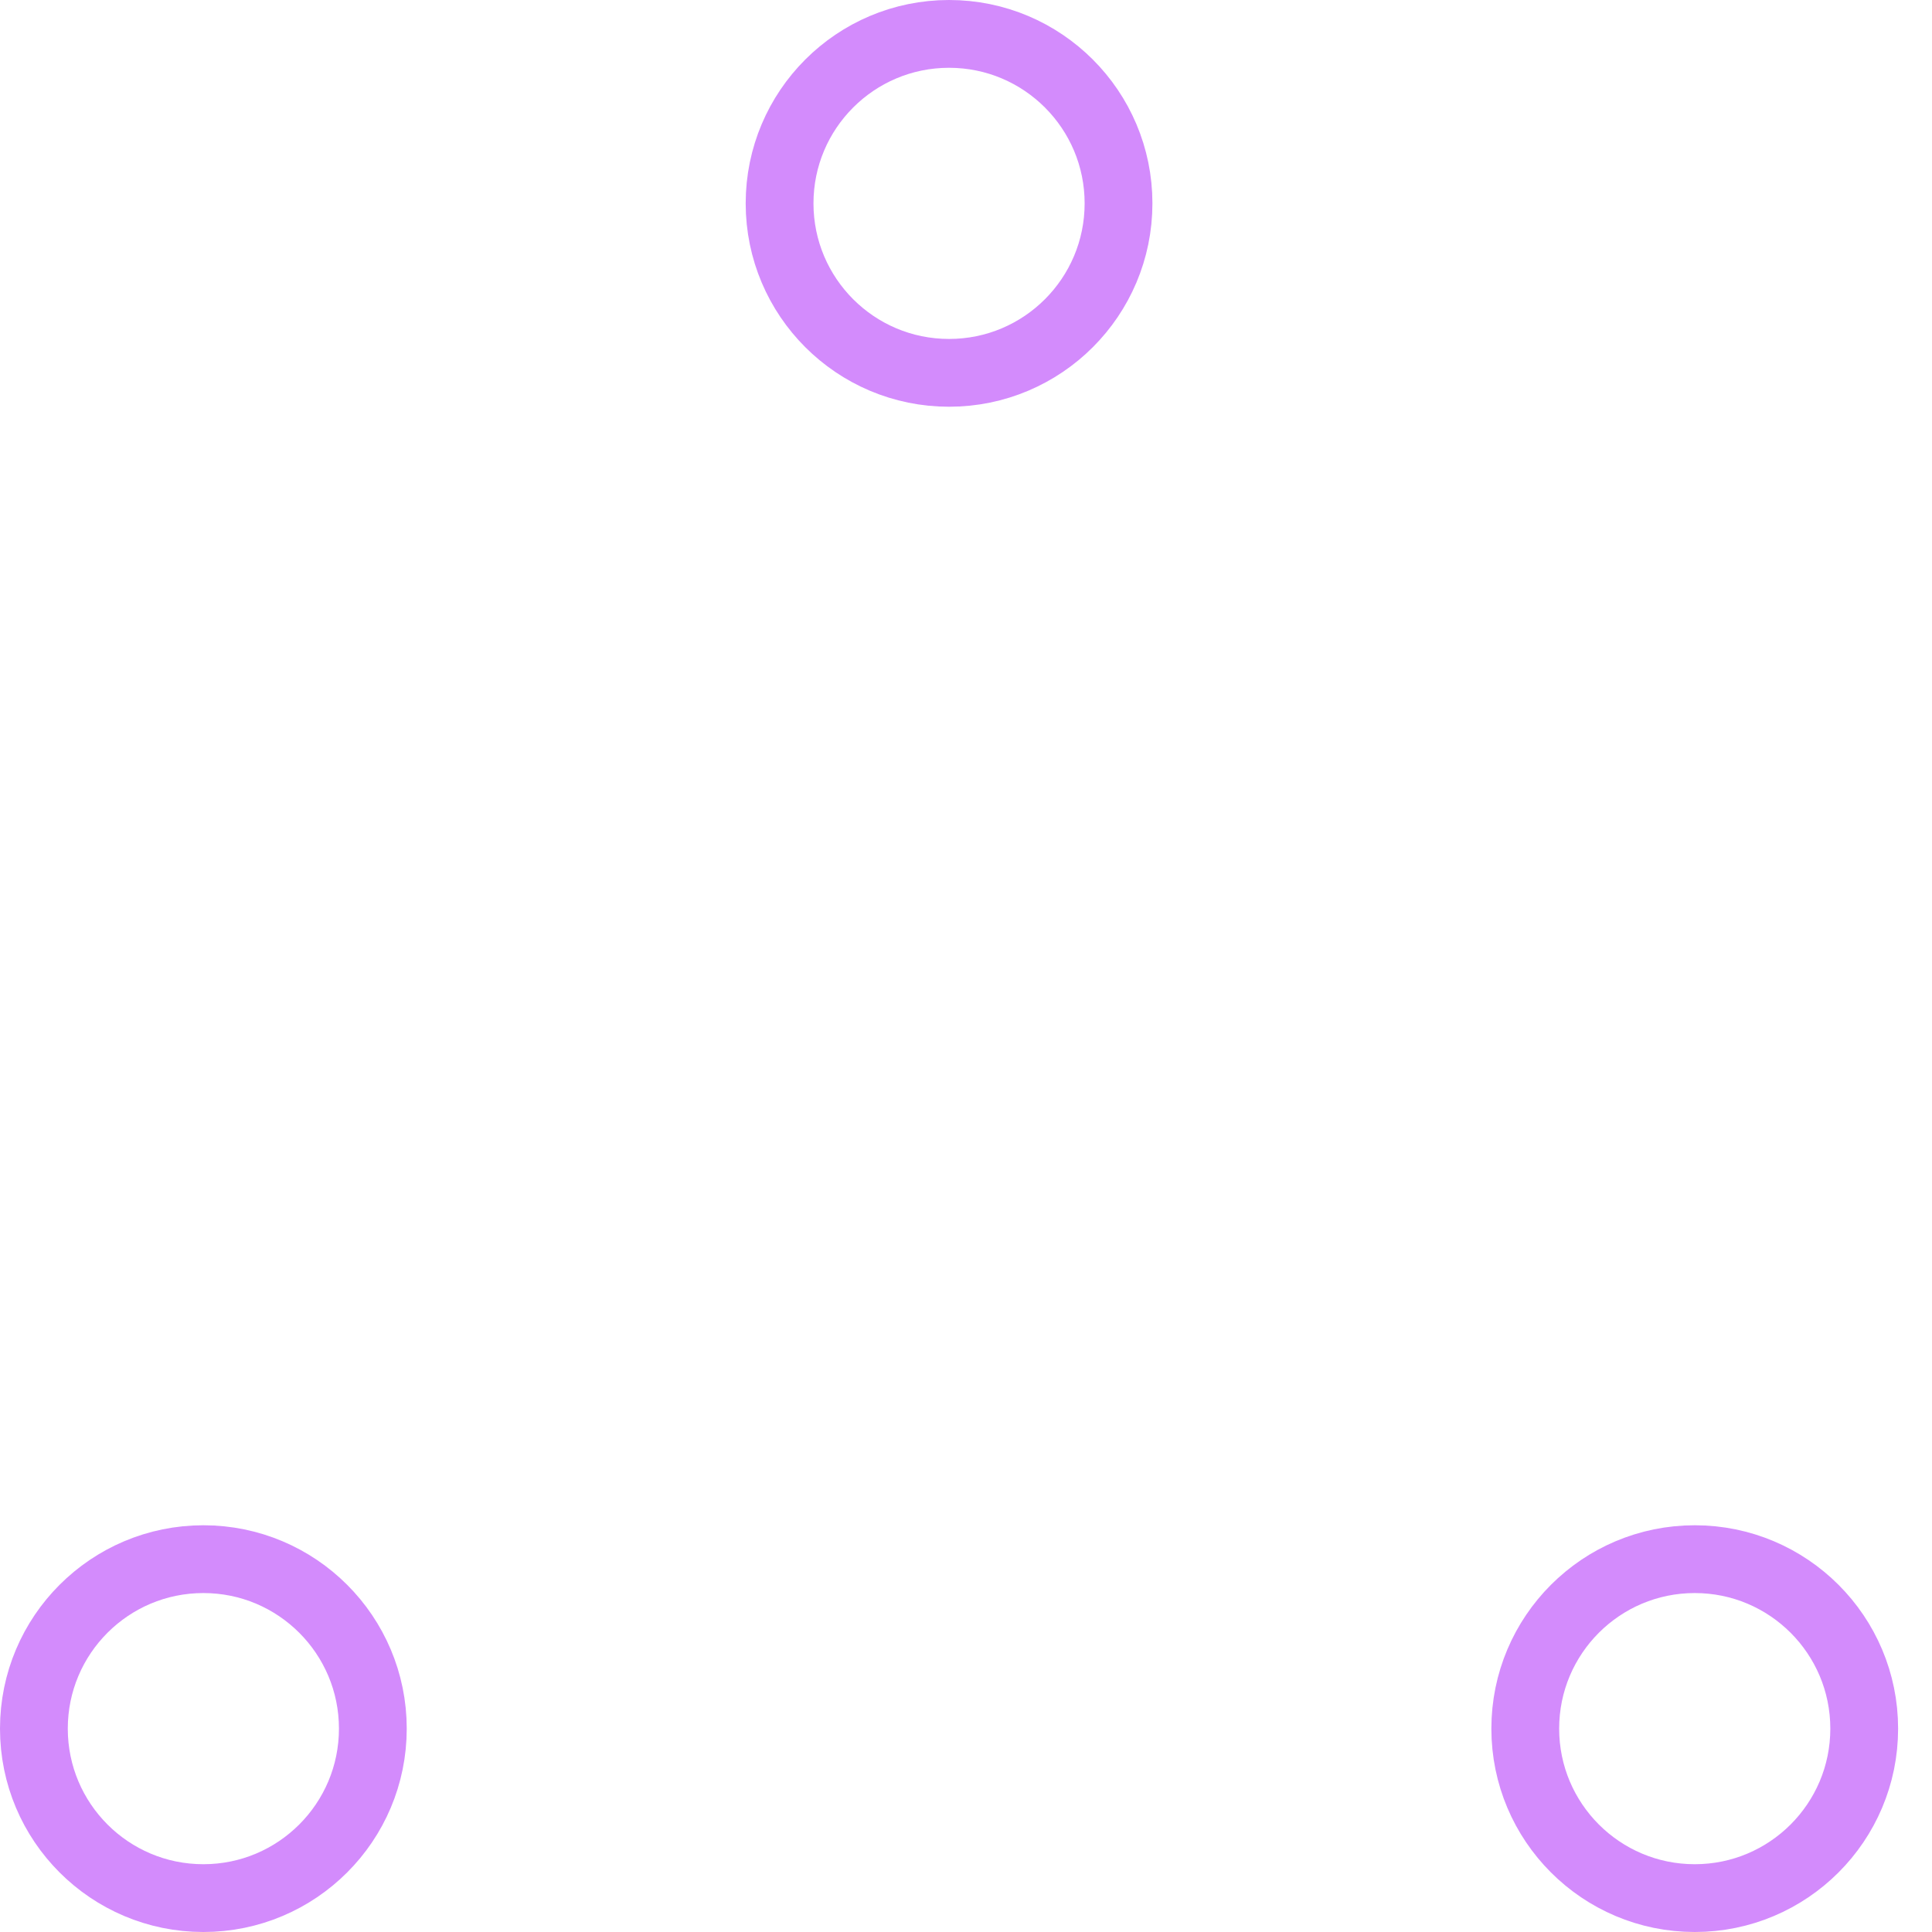
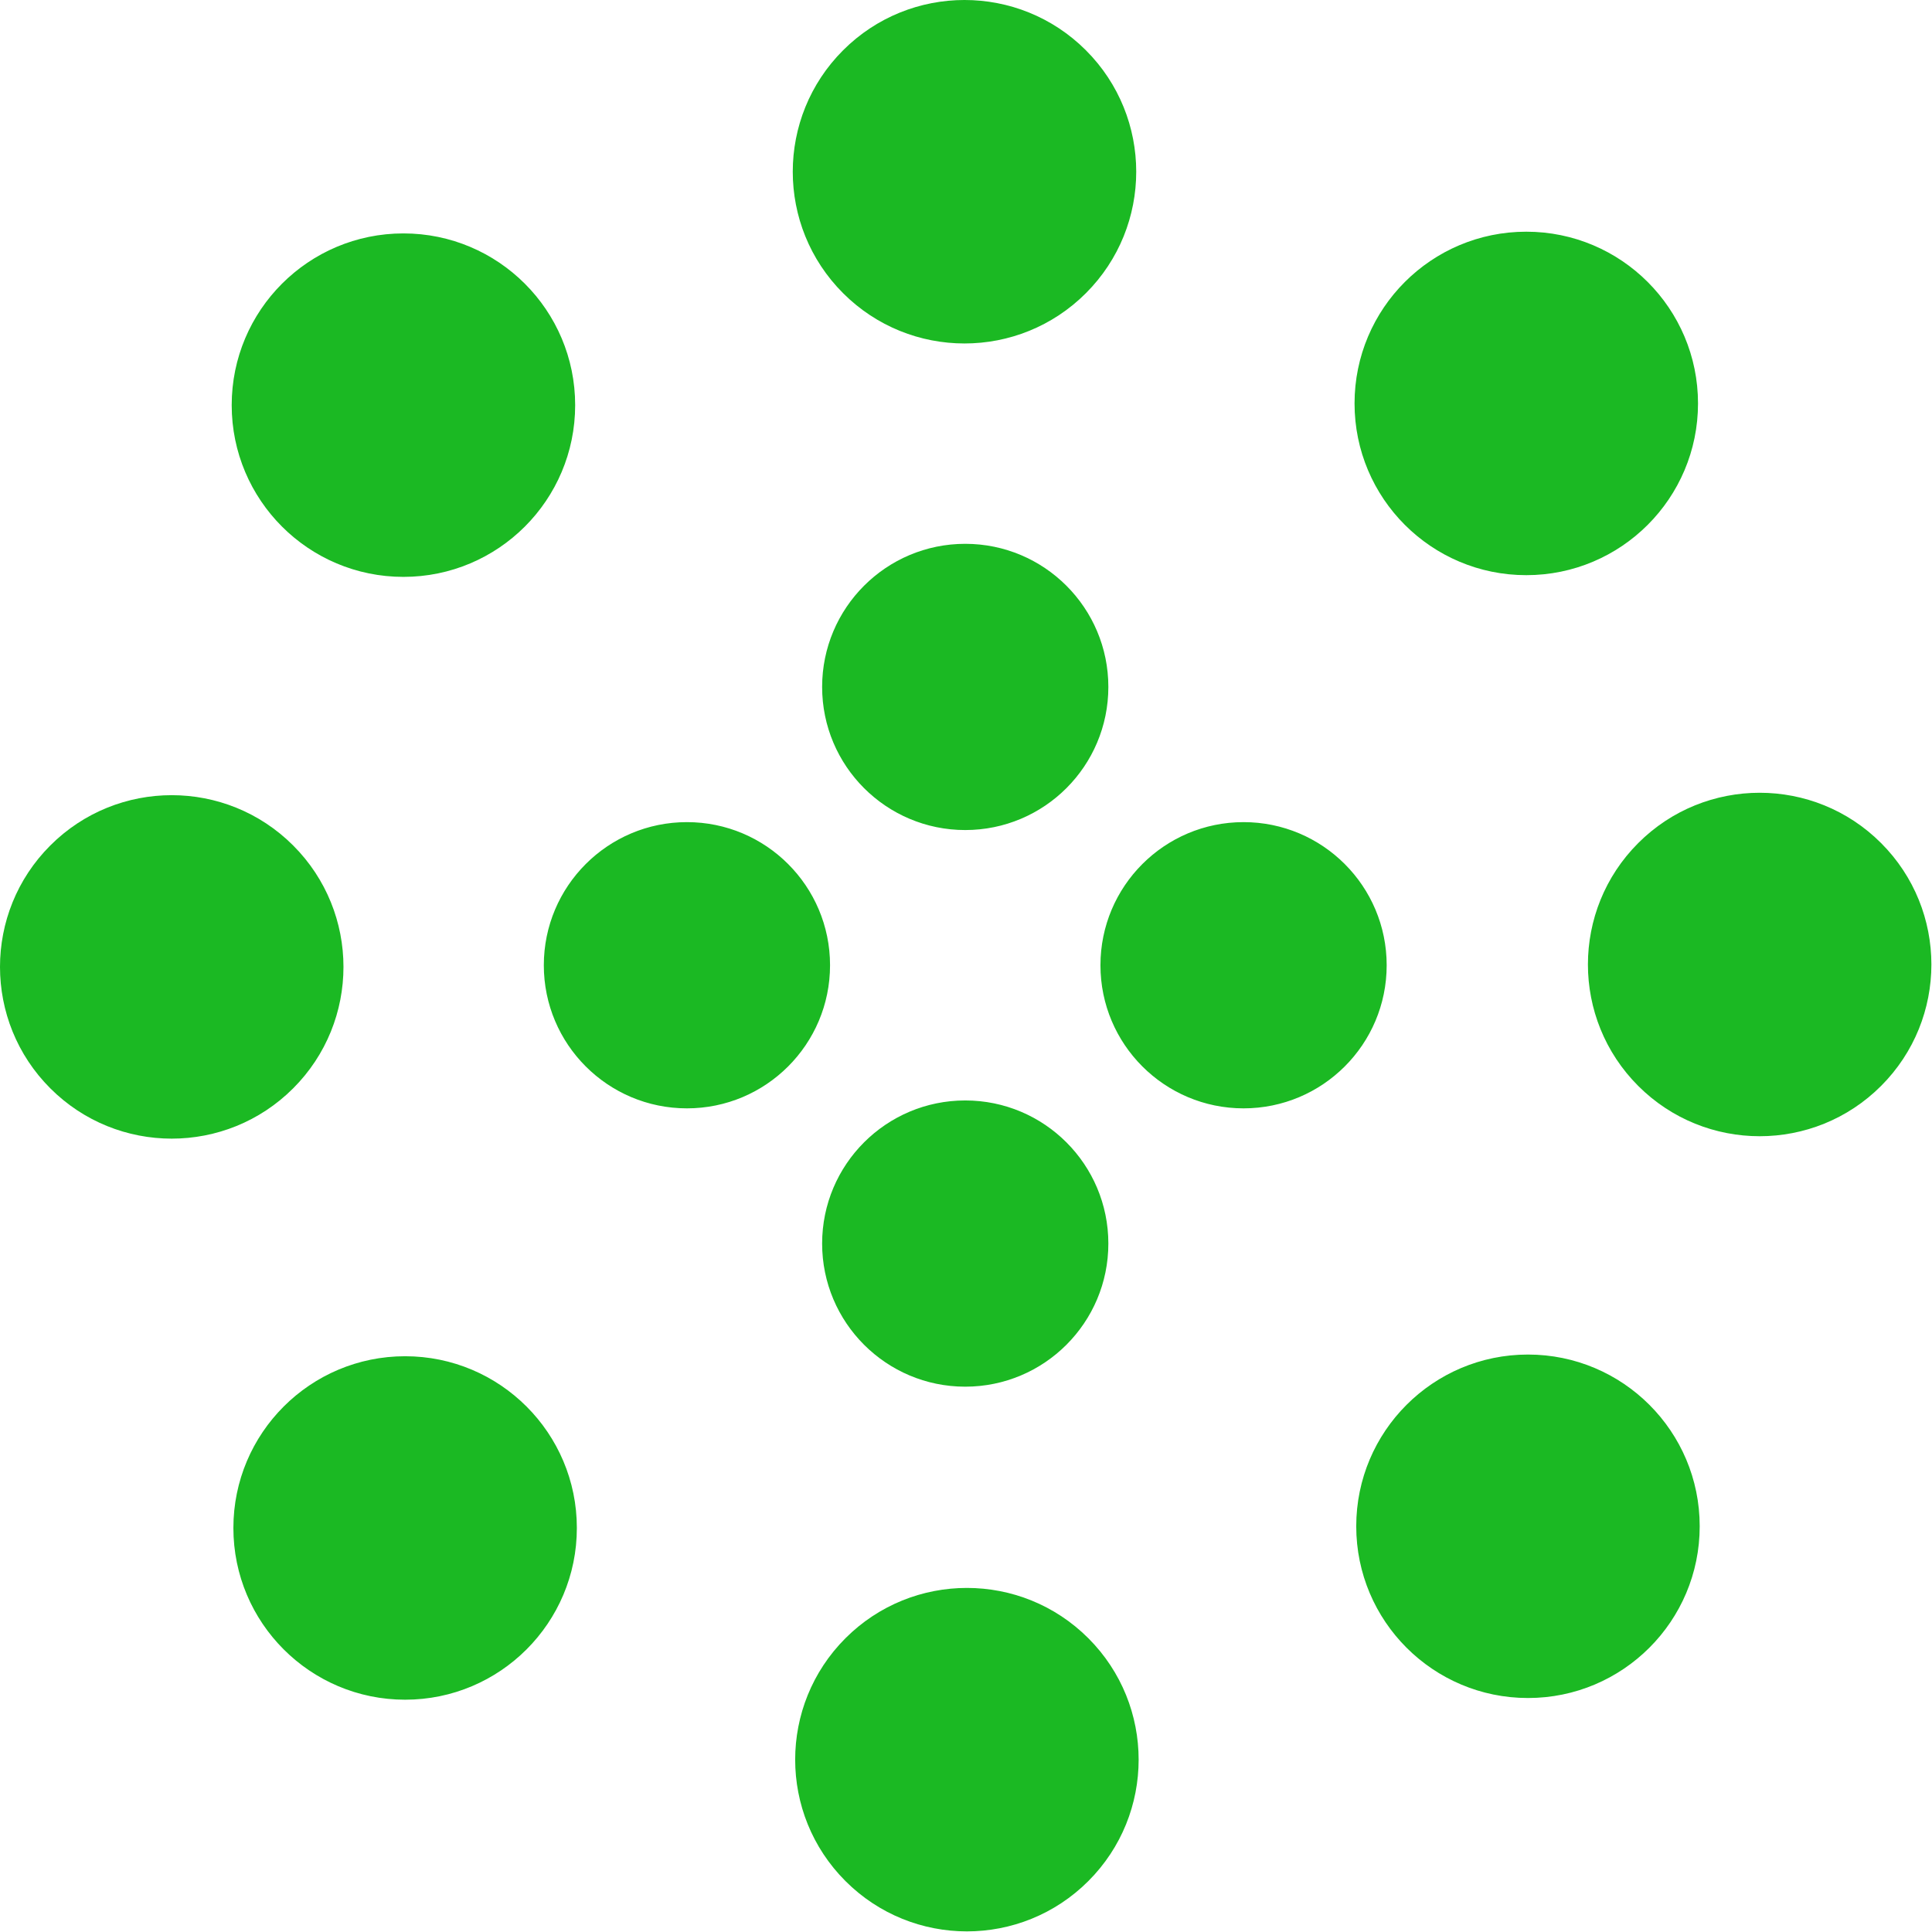
- <svg xmlns="http://www.w3.org/2000/svg" width="80" height="80" viewBox="0 0 57 57" stroke="#d38bfc">
-   <g fill="none" fill-rule="evenodd">
-     <g transform="translate(1 1)" stroke-width="2">
-       <circle cx="5" cy="50" r="5">
-         <animate attributeName="cy" begin="0s" dur="2.2s" values="50;5;50;50" calcMode="linear" repeatCount="indefinite" />
-         <animate attributeName="cx" begin="0s" dur="2.2s" values="5;27;49;5" calcMode="linear" repeatCount="indefinite" />
-       </circle>
-       <circle cx="27" cy="5" r="5">
-         <animate attributeName="cy" begin="0s" dur="2.2s" from="5" to="5" values="5;50;50;5" calcMode="linear" repeatCount="indefinite" />
-         <animate attributeName="cx" begin="0s" dur="2.2s" from="27" to="27" values="27;49;5;27" calcMode="linear" repeatCount="indefinite" />
-       </circle>
-       <circle cx="49" cy="50" r="5">
-         <animate attributeName="cy" begin="0s" dur="2.2s" values="50;50;5;50" calcMode="linear" repeatCount="indefinite" />
-         <animate attributeName="cx" from="49" to="49" begin="0s" dur="2.2s" values="49;5;27;49" calcMode="linear" repeatCount="indefinite" />
-       </circle>
-     </g>
-   </g>
+ <svg xmlns="http://www.w3.org/2000/svg" width="135" height="135" viewBox="0 0 135 135" fill="#1bb923">
+   <path d="M67.447 58c5.523 0 10-4.477 10-10s-4.477-10-10-10-10 4.477-10 10 4.477 10 10 10zm9.448 9.447c0 5.523 4.477 10 10 10 5.522 0 10-4.477 10-10s-4.478-10-10-10c-5.523 0-10 4.477-10 10zm-9.448 9.448c-5.523 0-10 4.477-10 10 0 5.522 4.477 10 10 10s10-4.478 10-10c0-5.523-4.477-10-10-10zM58 67.447c0-5.523-4.477-10-10-10s-10 4.477-10 10 4.477 10 10 10 10-4.477 10-10z">
+     <animateTransform attributeName="transform" type="rotate" from="0 67 67" to="-360 67 67" dur="2.5s" repeatCount="indefinite" />
+   </path>
+   <path d="M28.19 40.31c6.627 0 12-5.374 12-12 0-6.628-5.373-12-12-12-6.628 0-12 5.372-12 12 0 6.626 5.372 12 12 12zm30.72-19.825c4.686 4.687 12.284 4.687 16.97 0 4.686-4.686 4.686-12.284 0-16.97-4.686-4.687-12.284-4.687-16.97 0-4.687 4.686-4.687 12.284 0 16.97zm35.74 7.705c0 6.627 5.37 12 12 12 6.626 0 12-5.373 12-12 0-6.628-5.374-12-12-12-6.63 0-12 5.372-12 12zm19.822 30.72c-4.686 4.686-4.686 12.284 0 16.97 4.687 4.686 12.285 4.686 16.97 0 4.687-4.686 4.687-12.284 0-16.97-4.685-4.687-12.283-4.687-16.97 0zm-7.704 35.74c-6.627 0-12 5.37-12 12 0 6.626 5.373 12 12 12s12-5.374 12-12c0-6.63-5.373-12-12-12zm-30.72 19.822c-4.686-4.686-12.284-4.686-16.97 0-4.686 4.687-4.686 12.285 0 16.97 4.686 4.687 12.284 4.687 16.97 0 4.687-4.685 4.687-12.283 0-16.97zm-35.74-7.704c0-6.627-5.372-12-12-12-6.626 0-12 5.373-12 12s5.374 12 12 12c6.628 0 12-5.373 12-12zm-19.823-30.72c4.687-4.686 4.687-12.284 0-16.97-4.686-4.686-12.284-4.686-16.97 0-4.687 4.686-4.687 12.284 0 16.97 4.686 4.687 12.284 4.687 16.97 0z">
+     <animateTransform attributeName="transform" type="rotate" from="0 67 67" to="360 67 67" dur="8s" repeatCount="indefinite" />
+   </path>
</svg>
